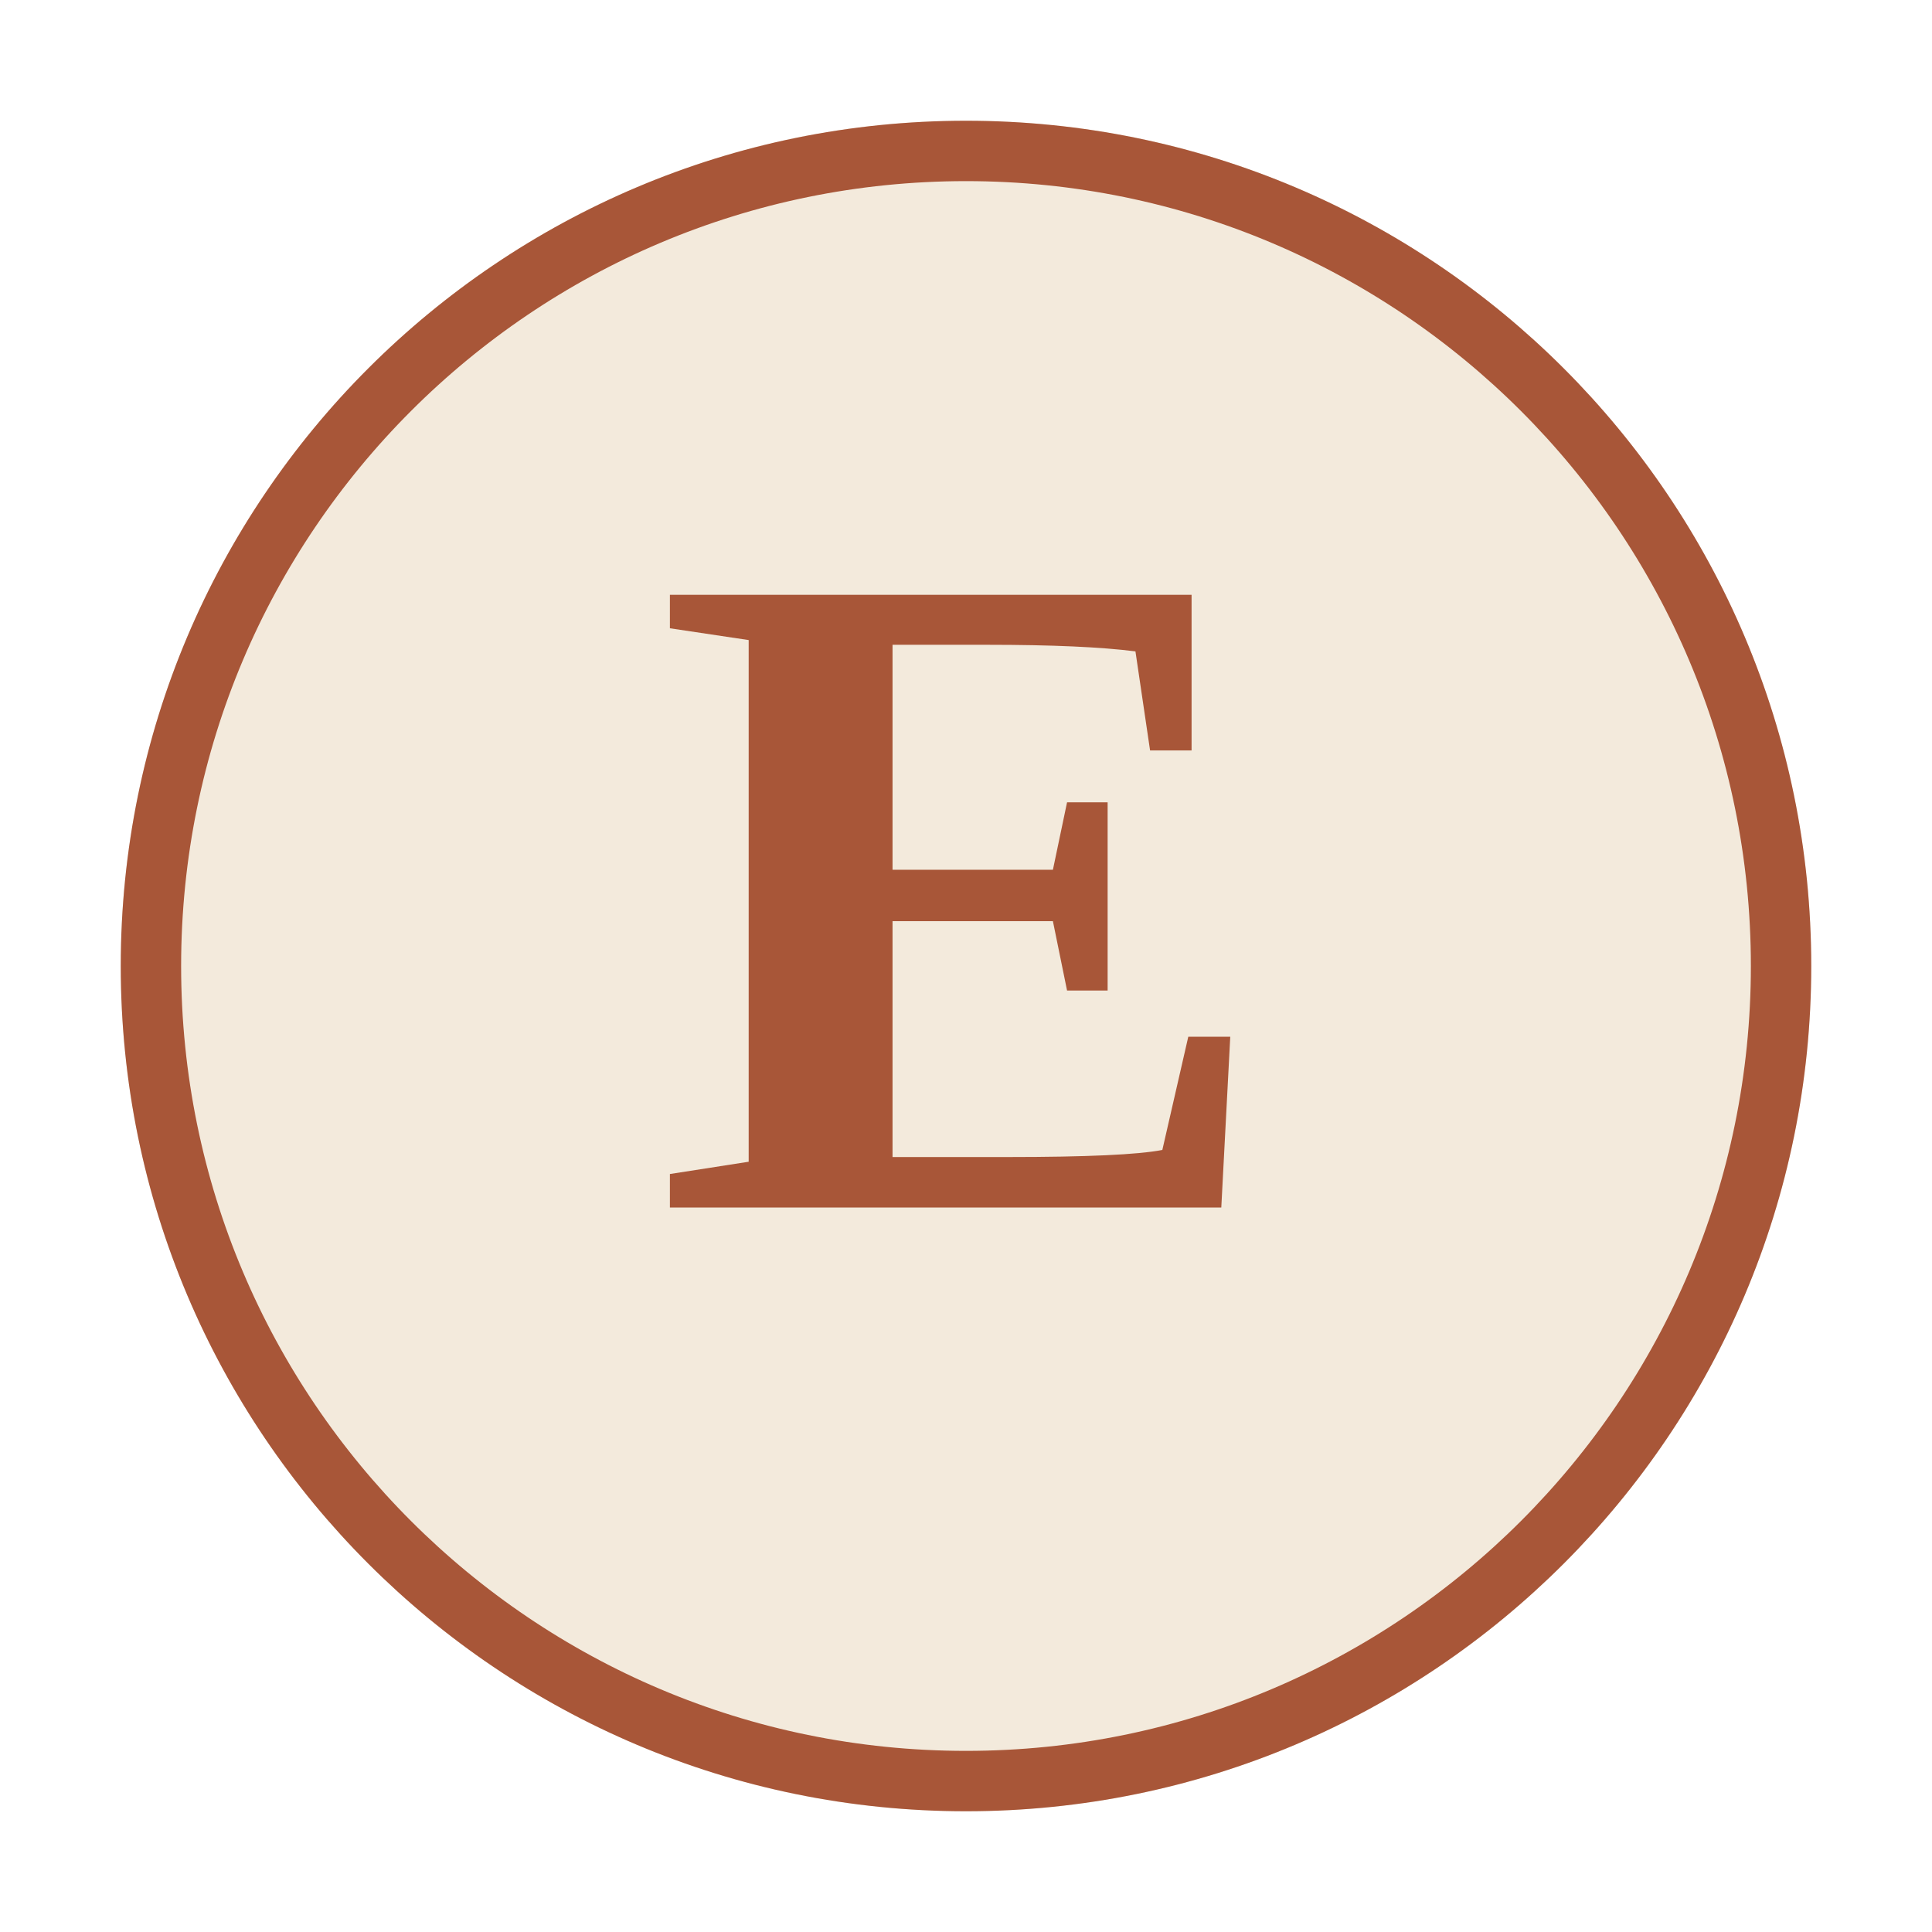
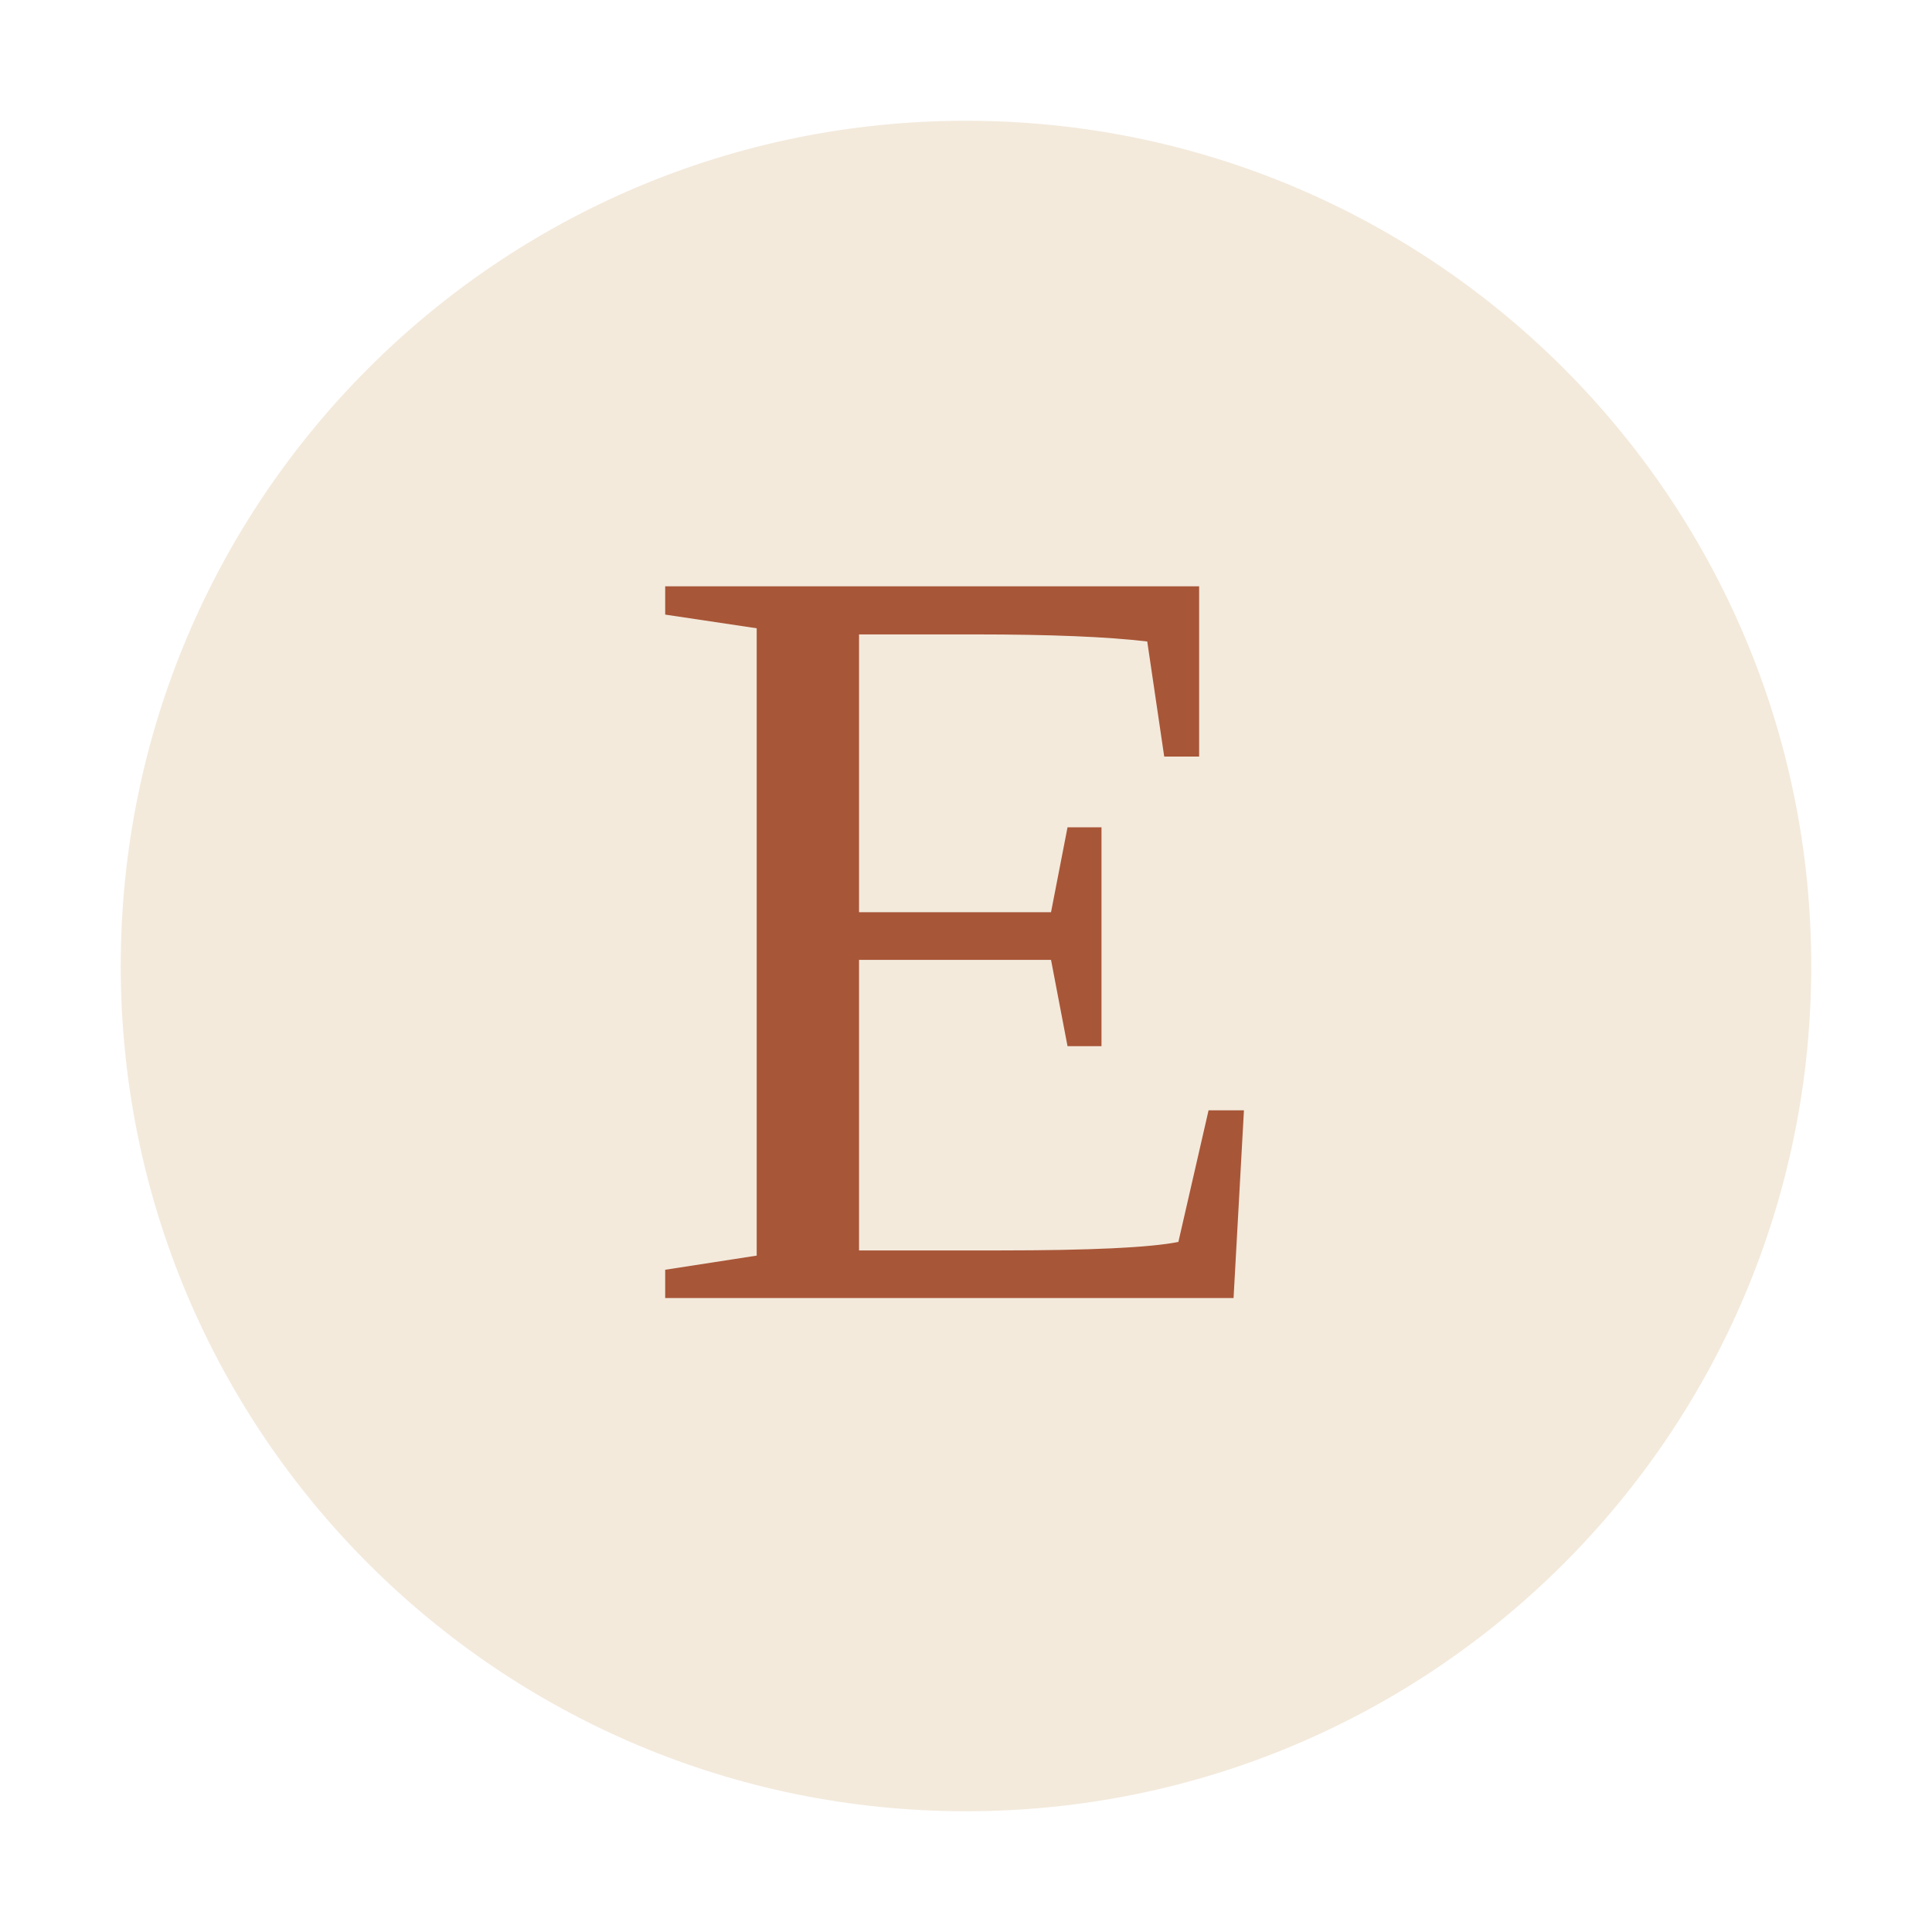
<svg xmlns="http://www.w3.org/2000/svg" viewBox="0 0 64 64" role="img" aria-label="Elsewhere by Avery favicon">
+   <style>
+     @font-face {
+       font-family: "TAN Paradiso";
+       src: url("./fonts/tan-paradiso.otf") format("opentype");
+     }
+   </style>
  <circle cx="32" cy="32" r="28" fill="#f3eadc" />
-   <circle cx="32" cy="32" r="27" fill="none" stroke="#a85638" stroke-width="2" />
-   <text x="32" y="40" fill="#a85638" font-family="Georgia, 'Times New Roman', serif" font-size="31" font-weight="700" text-anchor="middle">E</text>
+   <text x="32" y="43" fill="#a85638" font-family="'TAN Paradiso', Georgia, 'Times New Roman', serif" font-size="36" text-anchor="middle">E</text>
</svg>
